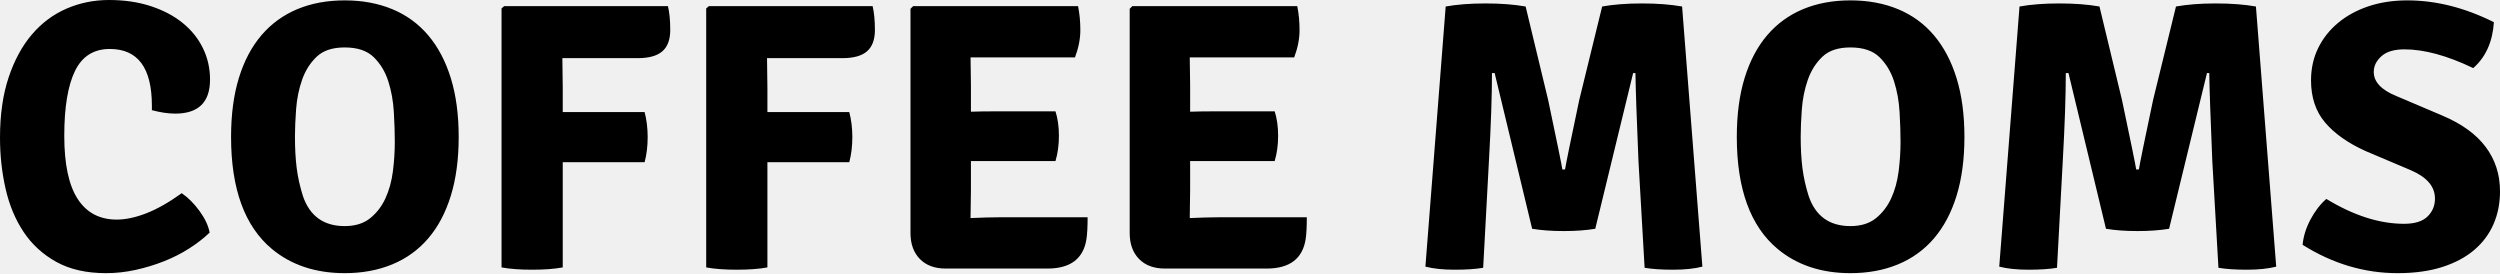
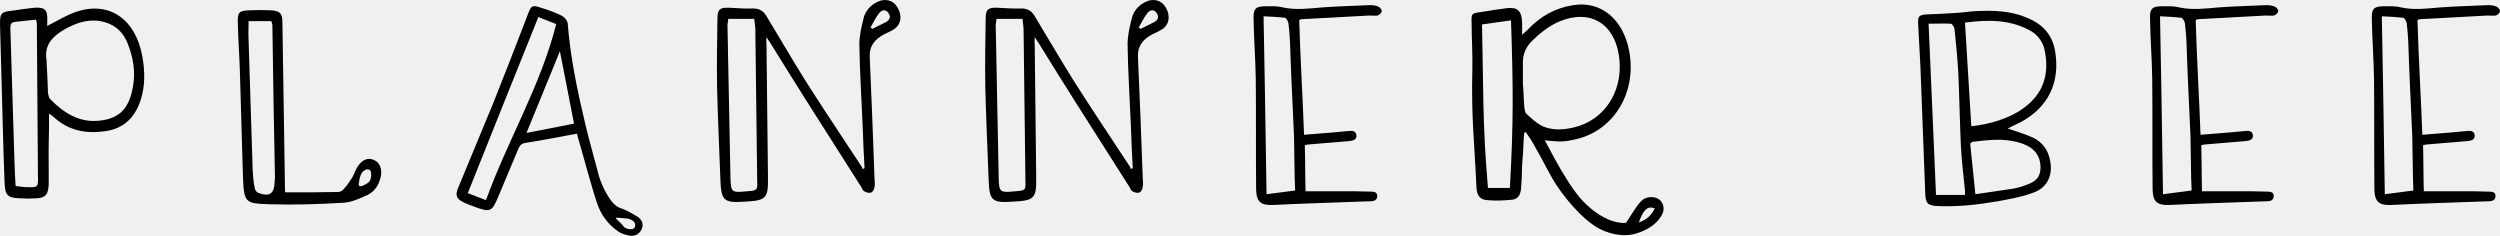
- <svg xmlns="http://www.w3.org/2000/svg" width="693.027" height="75.719" viewBox="0 0 183.363 20.034" version="1.1" id="svg1">
+ <svg xmlns="http://www.w3.org/2000/svg" width="92.604mm" height="8.737mm" viewBox="0 0 92.604 8.737" version="1.1" id="svg1">
  <defs id="defs1" />
-   <g id="layer2" transform="translate(-57.50084,53.86628)">
-     <g id="SvgjsG1013" featurekey="vMvB0T-0" transform="matrix(1.402934,0,0,1.402934,56.49073,-62.31194)" fill="#000000" style="stroke-width:0.412">
-       <path d="m 8.66,11.78 v -0.24 q 0,-2.96 -2.2,-2.96 -1.26,0 -1.82,1.15 -0.56,1.15 -0.56,3.39 0,2.22 0.7,3.3 0.7,1.08 2.04,1.08 0.7,0 1.55,-0.33 0.85,-0.33 1.85,-1.05 0.5,0.34 0.93,0.93 0.43,0.59 0.53,1.13 -0.46,0.44 -1.07,0.83 Q 10,19.4 9.29,19.68 8.58,19.96 7.81,20.13 7.04,20.3 6.26,20.3 4.72,20.3 3.66,19.71 2.6,19.12 1.95,18.14 1.3,17.16 1.01,15.88 0.72,14.6 0.72,13.22 0.72,11.42 1.17,10.07 1.62,8.72 2.39,7.82 3.16,6.92 4.2,6.47 5.24,6.02 6.42,6.02 q 1.2,0 2.18,0.32 0.98,0.32 1.67,0.88 0.69,0.56 1.06,1.32 0.37,0.76 0.37,1.64 0,1.78 -1.82,1.78 -0.54,0 -1.22,-0.18 z m 7.9,4.5 q 0.54,1.56 2.18,1.56 0.82,0 1.33,-0.41 0.51,-0.41 0.8,-1.04 0.29,-0.63 0.39,-1.41 0.1,-0.78 0.1,-1.54 0,-0.7 -0.05,-1.56 Q 21.26,11.02 21.02,10.27 20.78,9.52 20.26,9.01 19.74,8.5 18.74,8.5 q -0.96,0 -1.47,0.49 -0.51,0.49 -0.76,1.21 -0.25,0.72 -0.31,1.53 -0.06,0.81 -0.06,1.43 0,0.92 0.09,1.64 0.09,0.72 0.33,1.48 z m -1.62,2.76 q -2.14,-1.78 -2.14,-5.86 0,-1.76 0.41,-3.09 0.41,-1.33 1.18,-2.23 0.77,-0.9 1.87,-1.36 1.1,-0.46 2.48,-0.46 1.38,0 2.49,0.46 1.11,0.46 1.88,1.37 0.77,0.91 1.18,2.24 0.41,1.33 0.41,3.07 0,1.74 -0.41,3.07 -0.41,1.33 -1.18,2.23 -0.77,0.9 -1.88,1.36 -1.11,0.46 -2.49,0.46 -2.28,0 -3.8,-1.26 z m 15.18,-9.98 0.02,1.56 v 1.26 h 4.28 q 0.16,0.6 0.16,1.31 0,0.71 -0.16,1.31 H 30.14 V 20 q -0.64,0.12 -1.6,0.12 -0.96,0 -1.6,-0.12 V 6.46 l 0.14,-0.12 h 8.56 q 0.12,0.5 0.12,1.25 0,0.75 -0.41,1.11 -0.41,0.36 -1.29,0.36 z m 10.7,0 0.02,1.56 v 1.26 h 4.28 q 0.16,0.6 0.16,1.31 0,0.71 -0.16,1.31 H 40.84 V 20 q -0.64,0.12 -1.6,0.12 -0.96,0 -1.6,-0.12 V 6.46 l 0.14,-0.12 h 8.56 q 0.12,0.5 0.12,1.25 0,0.75 -0.41,1.11 -0.41,0.36 -1.29,0.36 z m 10.66,6.9 -0.02,1.44 v 0.02 q 0.92,-0.04 1.48,-0.04 h 4.64 q 0,0.74 -0.06,1.14 -0.24,1.54 -2.04,1.54 h -5.32 q -0.86,0 -1.35,-0.5 -0.49,-0.5 -0.49,-1.36 V 6.48 l 0.14,-0.14 h 8.62 q 0.12,0.58 0.12,1.26 0,0.68 -0.28,1.42 h -5.46 l 0.02,1.44 v 1.4 Q 52,11.84 52.84,11.84 h 3.06 q 0.18,0.56 0.18,1.28 0,0.72 -0.18,1.32 h -4.42 z m 11.46,0 -0.02,1.44 v 0.02 q 0.92,-0.04 1.48,-0.04 h 4.64 q 0,0.74 -0.06,1.14 -0.24,1.54 -2.04,1.54 h -5.32 q -0.86,0 -1.35,-0.5 -0.49,-0.5 -0.49,-1.36 V 6.48 l 0.14,-0.14 h 8.62 q 0.12,0.58 0.12,1.26 0,0.68 -0.28,1.42 h -5.46 l 0.02,1.44 v 1.4 q 0.52,-0.02 1.36,-0.02 h 3.06 q 0.18,0.56 0.18,1.28 0,0.72 -0.18,1.32 h -4.42 z m 12.3,4 1.06,-13.6 q 0.88,-0.16 2.08,-0.16 1.2,0 2.1,0.16 l 1.18,4.9 q 0.7,3.32 0.74,3.62 h 0.14 q 0.08,-0.5 0.74,-3.62 l 1.2,-4.9 q 0.88,-0.16 2.08,-0.16 1.2,0 2.1,0.16 l 1.06,13.6 q -0.62,0.16 -1.53,0.16 -0.91,0 -1.49,-0.1 L 86.38,14.46 Q 86.24,11.14 86.22,9.84 H 86.1 l -1.98,8.14 q -0.72,0.12 -1.65,0.12 -0.93,0 -1.65,-0.12 L 78.86,9.84 h -0.14 q 0,1.78 -0.16,4.62 l -0.3,5.56 q -0.58,0.1 -1.49,0.1 -0.91,0 -1.53,-0.16 z m 20.04,-3.68 q 0.54,1.56 2.18,1.56 0.82,0 1.33,-0.41 0.51,-0.41 0.8,-1.04 0.29,-0.63 0.39,-1.41 0.1,-0.78 0.1,-1.54 0,-0.7 -0.05,-1.56 Q 99.98,11.02 99.74,10.27 99.5,9.52 98.98,9.01 98.46,8.5 97.46,8.5 q -0.96,0 -1.47,0.49 -0.51,0.49 -0.76,1.21 -0.25,0.72 -0.31,1.53 -0.06,0.81 -0.06,1.43 0,0.92 0.09,1.64 0.09,0.72 0.33,1.48 z m -1.62,2.76 q -2.14,-1.78 -2.14,-5.86 0,-1.76 0.41,-3.09 0.41,-1.33 1.18,-2.23 0.77,-0.9 1.87,-1.36 1.1,-0.46 2.48,-0.46 1.38,0 2.49,0.46 1.11,0.46 1.88,1.37 0.77,0.91 1.18,2.24 0.41,1.33 0.41,3.07 0,1.74 -0.41,3.07 -0.41,1.33 -1.18,2.23 -0.77,0.9 -1.88,1.36 -1.11,0.46 -2.49,0.46 -2.28,0 -3.8,-1.26 z m 11.58,0.92 1.06,-13.6 q 0.88,-0.16 2.08,-0.16 1.2,0 2.1,0.16 l 1.18,4.9 q 0.7,3.32 0.74,3.62 h 0.14 q 0.08,-0.5 0.74,-3.62 l 1.2,-4.9 q 0.88,-0.16 2.08,-0.16 1.2,0 2.1,0.16 l 1.06,13.6 q -0.62,0.16 -1.53,0.16 -0.91,0 -1.49,-0.1 l -0.32,-5.56 q -0.14,-3.32 -0.16,-4.62 h -0.12 l -1.98,8.14 q -0.72,0.12 -1.65,0.12 -0.93,0 -1.65,-0.12 l -1.96,-8.14 h -0.14 q 0,1.78 -0.16,4.62 l -0.3,5.56 q -0.58,0.1 -1.49,0.1 -0.91,0 -1.53,-0.16 z m 15.86,-1.14 q 0.06,-0.66 0.41,-1.32 0.35,-0.66 0.83,-1.08 2.14,1.3 4.06,1.3 0.84,0 1.23,-0.38 0.39,-0.38 0.39,-0.94 0,-0.94 -1.26,-1.48 l -2.36,-1 q -1.38,-0.62 -2.12,-1.49 -0.74,-0.87 -0.74,-2.21 0,-0.92 0.37,-1.68 0.37,-0.76 1.04,-1.32 0.67,-0.56 1.59,-0.87 0.92,-0.31 2.04,-0.31 2.24,0 4.52,1.14 -0.1,1.54 -1.08,2.4 -2.04,-0.98 -3.6,-0.98 -0.8,0 -1.2,0.36 -0.4,0.36 -0.4,0.82 0,0.78 1.18,1.26 l 2.4,1.02 q 1.52,0.64 2.27,1.64 0.75,1 0.75,2.32 0,0.94 -0.34,1.72 -0.34,0.78 -1.01,1.35 -0.67,0.57 -1.67,0.89 -1,0.32 -2.34,0.32 -2.6,0 -4.96,-1.48 z" id="path16" style="stroke-width:0.412" />
+   <g id="layer1" transform="translate(-70.76702,-83.47003)">
+     <g id="SvgjsG2130" featurekey="nameFeature-0" transform="matrix(0.3440107,0,0,0.3440107,69.73683,79.3669)" fill="#ffffff" style="fill:#000000;fill-opacity:1">
+       <path d="M 5.16,33.28 C 3.76,33.24 3.52,32.96 3.48,31.4 L 3.36,27.92 3,14.68 c -0.04,-1.36 0.12,-1.48 1.32,-1.6 0.8,-0.12 1.6,-0.24 2.36,-0.32 1.2,-0.08 1.48,0.24 1.4,1.56 v 0.4 c 1.04,-0.52 2.04,-1.16 3.12,-1.52 3.52,-1.2 6.4,0.76 7.12,4.8 0.28,1.56 0.32,3.08 -0.16,4.64 -0.64,2 -1.88,3.12 -3.76,3.4 -2.08,0.32 -4,0 -5.68,-1.56 -0.12,-0.12 -0.28,-0.2 -0.44,-0.32 0,2.84 -0.08,3.24 -0.04,6 v 1.6 c -0.04,1.12 -0.36,1.48 -1.32,1.52 -0.6,0.04 -1.16,0.04 -1.76,0 z m 0.8,-1.2 c 1.12,0.04 1.16,0 1.12,-1.24 L 6.96,14.44 c 0,-0.08 -0.04,-0.2 -0.08,-0.4 L 5,14.24 c -0.88,0.08 -0.92,0.12 -0.88,1.12 l 0.44,14.2 c 0.04,1.56 0.04,0.8 0.12,2.4 0.44,0.04 0.84,0.12 1.28,0.12 z m 7.76,-7.16 c 2.16,-0.24 3.2,-1.32 3.6,-3.72 0.28,-1.6 0,-3.16 -0.6,-4.64 -0.56,-1.4 -1.6,-2.12 -2.92,-2.36 -1.44,-0.24 -2.76,0.24 -4.04,1 -1.2,0.72 -2,1.68 -1.76,3.12 0.08,1.36 0.12,2.48 0.16,3.6 0.04,0.2 0.08,0.48 0.2,0.64 1.52,1.56 3.2,2.6 5.36,2.36 z m 18.282,9 c -2.56,-0.08 -2.72,-0.16 -2.84,-2.72 -0.12,-3.68 -0.2,-7.32 -0.32,-11 -0.04,-1.96 -0.2,-3.88 -0.24,-5.84 -0.04,-1.08 0.12,-1.28 1.2,-1.32 0.8,-0.04 1.64,-0.04 2.44,0 0.92,0.08 1.16,0.36 1.16,1.28 l 0.28,18.12 c 0,0.08 0.04,0.16 0.04,0.2 1.92,0 3.8,0 5.68,-0.04 0.24,0 0.52,-0.16 0.64,-0.36 0.36,-0.36 0.6,-0.8 0.88,-1.2 0.2,-0.36 0.32,-0.72 0.52,-1.08 0.52,-0.84 1.16,-1.12 1.84,-0.8 0.64,0.28 0.92,1.08 0.68,1.92 -0.2,0.8 -0.64,1.48 -1.4,1.84 -0.84,0.4 -1.76,0.8 -2.64,0.84 -2.64,0.16 -5.28,0.24 -7.92,0.16 z m -1.24,-1.24 c 1.24,0.48 1.76,0.12 1.8,-1.12 l 0.04,-0.48 c -0.12,-5.52 -0.2,-11 -0.28,-16.48 0,-0.12 -0.08,-0.24 -0.12,-0.4 h -2.44 c 0,0.76 -0.04,1.4 0,2.08 l 0.44,14 c 0.04,0.6 0.08,1.2 0.2,1.8 0,0.24 0.2,0.52 0.36,0.6 z m 10.96,-0.72 c 0.2,0.12 0.92,-0.32 1.04,-0.48 0.12,-0.16 0.16,-0.36 0.2,-0.6 0,-0.16 0,-0.32 -0.04,-0.48 -0.2,-0.44 -0.68,-0.2 -0.92,0.08 -0.24,0.32 -0.32,0.76 -0.36,1.16 -0.04,0.2 0,0.32 0.08,0.32 z m 29.882,3.28 c 0.44,0.28 0.72,0.72 0.52,1.28 -0.2,0.52 -0.64,0.84 -1.24,0.8 -0.44,-0.08 -0.92,-0.2 -1.28,-0.44 -1.12,-0.76 -1.92,-1.84 -2.32,-3.08 -0.6,-1.76 -1.44,-4.96 -1.96,-6.72 -0.08,-0.28 -0.16,-0.52 -0.2,-0.76 -1.96,0.36 -3.76,0.72 -5.6,1 -0.4,0.08 -0.56,0.28 -0.72,0.64 l -2.08,4.96 c -0.76,1.84 -0.88,1.92 -2.72,1.24 -0.4,-0.16 -0.8,-0.28 -1.16,-0.48 -0.72,-0.36 -0.84,-0.76 -0.52,-1.52 1.24,-3.04 2.52,-6.04 3.76,-9.08 1.28,-3.2 2.52,-6.4 3.76,-9.64 0.36,-0.92 0.44,-1 1.4,-0.68 0.8,0.24 1.56,0.52 2.28,0.88 0.28,0.16 0.56,0.52 0.6,0.8 0.28,3.68 1.04,7.24 1.88,10.8 0.44,1.88 1,3.76 1.48,5.64 0.28,0.96 1.24,3.12 2.28,3.44 0.64,0.2 1.24,0.56 1.84,0.92 z m -16.28,-1.76 c 2.32,-6.44 5.88,-12.28 7.56,-18.96 l -1.92,-0.76 c -2.56,6.36 -5.08,12.64 -7.6,18.96 z m 4.36,-7.24 c 1.76,-0.32 3.44,-0.68 5.12,-1 l -1.52,-7.8 c -1.2,2.92 -2.36,5.8 -3.6,8.8 z m 11.36,10.36 c 0.44,-0.04 0.44,-0.68 0.12,-0.88 -0.4,-0.32 -0.92,-0.28 -1.4,-0.32 -0.08,0 -0.4,-0.08 -0.44,0 -0.04,0.08 0.16,0.2 0.52,0.56 0.16,0.16 0.28,0.36 0.44,0.48 0.2,0.12 0.52,0.2 0.76,0.16 z m 12.122,-2.96 c -2.24,0.16 -2.52,-0.12 -2.6,-2.32 -0.12,-3.32 -0.28,-6.64 -0.36,-9.96 -0.04,-2.48 0,-4.96 0.04,-7.44 0,-1 0.28,-1.2 1.28,-1.16 0.84,0.04 1.72,0.12 2.6,0.08 0.72,0 1.16,0.36 1.48,0.96 1.36,2.24 2.68,4.52 4.08,6.76 2,3.16 4.08,6.24 6.12,9.36 0.04,0.08 0.04,0.16 0.04,0.2 l 0.24,-0.08 c -0.08,-1.48 -0.16,-3 -0.2,-4.48 -0.12,-2.96 -0.32,-5.92 -0.36,-8.84 0,-1 0.24,-1.96 0.48,-2.92 0.2,-0.72 0.72,-1.32 1.48,-1.68 0.84,-0.4 1.68,-0.16 2.12,0.56 0.56,0.88 0.44,1.88 -0.36,2.4 -0.36,0.24 -0.72,0.36 -1.08,0.56 -1,0.52 -1.6,1.28 -1.52,2.48 0.2,4.4 0.36,8.8 0.52,13.2 0.04,0.28 0.04,0.6 -0.04,0.88 -0.04,0.2 -0.2,0.44 -0.4,0.48 -0.2,0.04 -0.48,-0.04 -0.68,-0.16 -0.16,-0.08 -0.2,-0.24 -0.28,-0.4 l -6,-9.44 c -1.24,-1.96 -2.48,-3.96 -3.72,-5.96 l -0.52,-0.8 c 0,0.36 -0.04,0.56 0,0.76 0.04,4.76 0.12,9.52 0.16,14.32 0.04,2.32 -0.2,2.52 -2.52,2.64 z m 13.76,-18.6 1.44,-0.72 c 0.48,-0.24 0.56,-0.64 0.28,-1 -0.32,-0.48 -0.76,-0.28 -1,0.04 -0.36,0.44 -0.6,1 -0.92,1.52 z m -13.44,17.48 c 1.04,-0.08 1.08,-0.12 1.04,-1.12 l -0.2,-16.28 c 0,-0.36 -0.08,-0.76 -0.12,-1.16 h -2.8 c 0,0.24 -0.08,0.48 -0.08,0.68 0.12,5.48 0.2,10.92 0.32,16.36 0.04,1.68 0.12,1.68 1.84,1.52 z m 28.562,1.12 c -2.24,0.16 -2.52,-0.12 -2.6,-2.32 -0.12,-3.32 -0.28,-6.64 -0.36,-9.96 -0.04,-2.48 0,-4.96 0.04,-7.44 0,-1 0.28,-1.2 1.28,-1.16 0.84,0.04 1.72,0.12 2.6,0.08 0.72,0 1.16,0.36 1.48,0.96 1.36,2.24 2.68,4.52 4.08,6.76 2,3.16 4.08,6.24 6.12,9.36 0.04,0.08 0.04,0.16 0.04,0.2 l 0.24,-0.08 c -0.08,-1.48 -0.16,-3 -0.2,-4.48 -0.12,-2.96 -0.32,-5.92 -0.36,-8.84 0,-1 0.24,-1.96 0.48,-2.92 0.2,-0.72 0.72,-1.32 1.48,-1.68 0.84,-0.4 1.68,-0.16 2.12,0.56 0.56,0.88 0.44,1.88 -0.36,2.4 -0.36,0.24 -0.72,0.36 -1.08,0.56 -1,0.52 -1.6,1.28 -1.52,2.48 0.2,4.4 0.36,8.8 0.52,13.2 0.04,0.28 0.04,0.6 -0.04,0.88 -0.04,0.2 -0.2,0.44 -0.4,0.48 -0.2,0.04 -0.48,-0.04 -0.68,-0.16 -0.16,-0.08 -0.2,-0.24 -0.28,-0.4 l -6,-9.44 c -1.24,-1.96 -2.48,-3.96 -3.72,-5.96 l -0.52,-0.8 c 0,0.36 -0.04,0.56 0,0.76 0.04,4.76 0.12,9.52 0.16,14.32 0.04,2.32 -0.2,2.52 -2.52,2.64 z m 13.76,-18.6 1.44,-0.72 c 0.48,-0.24 0.56,-0.64 0.28,-1 -0.32,-0.48 -0.76,-0.28 -1,0.04 -0.36,0.44 -0.6,1 -0.92,1.52 z m -13.44,17.48 c 1.04,-0.08 1.08,-0.12 1.04,-1.12 l -0.2,-16.28 c 0,-0.36 -0.08,-0.76 -0.12,-1.16 h -2.8 c 0,0.24 -0.08,0.48 -0.08,0.68 0.12,5.48 0.2,10.92 0.32,16.36 0.04,1.68 0.12,1.68 1.84,1.52 z M 140.05,34 c -1.28,0.04 -1.76,-0.32 -1.8,-1.64 -0.04,-3.28 0,-8.64 -0.04,-11.92 -0.04,-2.36 -0.2,-4.24 -0.24,-6.6 0,-0.96 0.2,-1.2 1.2,-1.24 0.64,0 1.32,-0.04 1.92,0.12 1.48,0.32 2.88,0.12 4.32,0 1.68,-0.12 3.4,-0.16 5.08,-0.24 0.32,0 0.64,0.04 0.92,0.16 0.16,0.08 0.4,0.32 0.36,0.48 0,0.2 -0.24,0.4 -0.44,0.48 -0.28,0.04 -0.6,0 -0.92,0 l -7.36,0.4 c -0.04,0 -0.08,0.08 -0.16,0.12 0.12,4.2 0.36,7.96 0.52,12.32 l 3,-0.24 c 0.56,-0.04 1.12,-0.12 1.72,-0.16 0.4,-0.04 0.84,-0.08 0.92,0.44 0.04,0.52 -0.4,0.6 -0.8,0.64 l -4.32,0.36 c -0.12,0 -0.24,0.04 -0.44,0.08 0.04,0.96 0.04,3.96 0.08,4.96 h 3.88 c 1.04,0 2.08,0 3.12,0.04 0.36,0 0.72,0.04 0.72,0.48 0,0.44 -0.36,0.56 -0.72,0.56 l -1.24,0.04 c -3.12,0.12 -6.2,0.2 -9.28,0.36 z m -0.68,-1.16 3.08,-0.4 c -0.08,-1.36 -0.08,-4.6 -0.12,-5.8 -0.16,-3.6 -0.32,-6.72 -0.44,-10.36 -0.04,-0.6 -0.08,-1.24 -0.16,-1.84 -0.04,-0.24 -0.24,-0.56 -0.36,-0.6 -0.72,-0.08 -1.44,-0.12 -2.32,-0.16 0.08,3.88 0.2,11.24 0.32,19.16 z m 38.202,4.4 c -0.88,-0.08 -1.68,-0.32 -2.44,-0.72 -1.8,-1 -3.92,-3.52 -5,-5.4 -0.64,-1.12 -1.2,-2.28 -1.84,-3.36 -0.28,-0.56 -0.64,-1.08 -1,-1.6 l -0.16,0.04 c -0.04,0.32 -0.08,0.6 -0.08,0.88 -0.08,2.36 -0.16,1.6 -0.2,3.96 -0.04,0.4 -0.04,0.84 -0.08,1.24 -0.08,0.72 -0.4,1.12 -1.04,1.16 -0.84,0.08 -1.72,0.12 -2.56,0.04 -0.8,-0.04 -1.16,-0.48 -1.2,-1.4 -0.24,-5.24 -0.56,-7.4 -0.44,-12.68 0.04,-1.68 -0.08,-3.32 -0.08,-5 -0.04,-1 0,-1.04 0.92,-1.16 0.96,-0.16 1.96,-0.32 2.92,-0.44 1.12,-0.12 1.56,0.32 1.6,1.56 v 1.32 l 0.6,-0.56 c 1.4,-1.48 3.04,-2.36 4.92,-2.64 2.96,-0.48 5.36,1.52 6,4.92 0.88,4.52 -1.72,8.72 -5.92,9.56 -0.52,0.12 -1,0.2 -1.52,0.2 -0.52,0 -1,-0.08 -1.64,-0.12 0.76,1.4 1.48,2.8 2.32,4.12 0.44,0.72 0.92,1.4 1.44,2.04 0.84,0.96 1.84,1.8 3,2.32 0.44,0.2 0.96,0.36 1.48,0.4 0.16,0.04 0.32,0 0.48,0 0.04,-0.08 0.12,-0.12 0.16,-0.2 l 0.72,-1.12 c 0.24,-0.36 0.48,-0.72 0.8,-1.04 0.32,-0.32 0.76,-0.44 1.24,-0.4 0.96,0.08 1.44,1.04 0.96,1.92 -0.48,0.88 -1.36,1.48 -2.32,1.84 -0.68,0.28 -1.32,0.36 -2.04,0.32 z m -5.08,-11.6 c 3.2,-0.76 5.2,-3.76 4.88,-7.24 -0.32,-3.56 -2.68,-5.36 -5.8,-4.4 -1.36,0.4 -2.48,1.24 -3.52,2.24 -0.72,0.68 -1.12,1.48 -1.08,2.56 v 2.12 c 0.08,0.88 0.08,1.72 0.16,2.6 0.04,0.24 0.08,0.56 0.24,0.68 0.52,0.48 1.04,0.96 1.64,1.28 1.12,0.52 2.32,0.44 3.48,0.16 z m -9.28,6.52 h 2.36 c 0.4,-7.08 0.36,-10.96 0.12,-18.04 l -3.12,0.44 c 0.16,6.96 0.04,10.72 0.64,17.6 z m 16.24,3.72 c 0.84,-0.28 1.36,-0.76 1.72,-1.52 -0.76,-0.28 -1.2,0.08 -1.72,1.52 z m 32.324,-1.76 c -1.2,-0.04 -1.44,-0.24 -1.48,-1.4 l -0.52,-13.64 -0.24,-4.52 c -0.04,-0.88 0.04,-1 0.88,-1.08 1.04,-0.04 2.12,-0.08 3.2,-0.16 0.72,-0.04 1.44,-0.16 2.16,-0.2 1.88,-0.08 3.72,-0.04 5.48,0.72 1.68,0.68 2.76,1.84 3.04,3.68 0.52,3.32 -0.76,5.96 -3.72,7.56 l -1.4,0.68 c 0.92,0.32 1.88,0.6 2.76,1 0.96,0.48 1.6,1.32 1.8,2.44 0.32,1.52 -0.24,2.88 -1.72,3.44 -1.24,0.48 -2.6,0.72 -3.92,0.96 -2.08,0.36 -4.2,0.6 -6.32,0.52 z m 3.48,-8.6 c 2,-0.2 4.16,-0.88 5.52,-1.88 2.32,-1.6 2.96,-3.88 2.32,-6.56 -0.24,-0.76 -0.72,-1.4 -1.4,-1.8 -2.24,-1.28 -4.64,-1.24 -7.12,-0.92 z m -3.8,7.4 h 3.12 v -0.48 c -0.16,-1.6 -0.36,-3.2 -0.44,-4.76 -0.12,-2.64 -0.16,-5.24 -0.28,-7.88 -0.08,-1.56 -0.24,-3.12 -0.4,-4.68 0,-0.24 -0.24,-0.6 -0.4,-0.64 -0.76,-0.04 -1.56,0 -2.4,0 z m 4.24,-0.08 4.08,-0.6 c 0.64,-0.12 1.24,-0.32 1.8,-0.56 0.92,-0.4 1.2,-1.04 1.12,-2.04 -0.16,-1.44 -1.2,-2.08 -2.44,-2.4 -1.6,-0.44 -3.24,-0.24 -4.88,-0.04 -0.04,0 -0.08,0.08 -0.24,0.2 z M 236.578,34 c -1.28,0.04 -1.76,-0.32 -1.8,-1.64 -0.04,-3.28 0,-8.64 -0.04,-11.92 -0.04,-2.36 -0.2,-4.24 -0.24,-6.6 0,-0.96 0.2,-1.2 1.2,-1.24 0.64,0 1.32,-0.04 1.92,0.12 1.48,0.32 2.88,0.12 4.32,0 1.68,-0.12 3.4,-0.16 5.08,-0.24 0.32,0 0.64,0.04 0.92,0.16 0.16,0.08 0.4,0.32 0.36,0.48 0,0.2 -0.24,0.4 -0.44,0.48 -0.28,0.04 -0.6,0 -0.92,0 l -7.36,0.4 c -0.04,0 -0.08,0.08 -0.16,0.12 0.12,4.2 0.36,7.96 0.52,12.32 l 3,-0.24 c 0.56,-0.04 1.12,-0.12 1.72,-0.16 0.4,-0.04 0.84,-0.08 0.92,0.44 0.04,0.52 -0.4,0.6 -0.8,0.64 l -4.32,0.36 c -0.12,0 -0.24,0.04 -0.44,0.08 0.04,0.96 0.04,3.96 0.08,4.96 h 3.88 c 1.04,0 2.08,0 3.12,0.04 0.36,0 0.72,0.04 0.72,0.48 0,0.44 -0.36,0.56 -0.72,0.56 l -1.24,0.04 c -3.12,0.12 -6.2,0.2 -9.28,0.36 z m -0.68,-1.16 3.08,-0.4 c -0.08,-1.36 -0.08,-4.6 -0.12,-5.8 -0.16,-3.6 -0.32,-6.72 -0.44,-10.36 -0.04,-0.6 -0.08,-1.24 -0.16,-1.84 -0.04,-0.24 -0.24,-0.56 -0.36,-0.6 -0.72,-0.08 -1.44,-0.12 -2.32,-0.16 0.08,3.88 0.2,11.24 0.32,19.16 z M 260.46,34 c -1.28,0.04 -1.76,-0.32 -1.8,-1.64 -0.04,-3.28 0,-8.64 -0.04,-11.92 -0.04,-2.36 -0.2,-4.24 -0.24,-6.6 0,-0.96 0.2,-1.2 1.2,-1.24 0.64,0 1.32,-0.04 1.92,0.12 1.48,0.32 2.88,0.12 4.32,0 1.68,-0.12 3.4,-0.16 5.08,-0.24 0.32,0 0.64,0.04 0.92,0.16 0.16,0.08 0.4,0.32 0.36,0.48 0,0.2 -0.24,0.4 -0.44,0.48 -0.28,0.04 -0.6,0 -0.92,0 l -7.36,0.4 c -0.04,0 -0.08,0.08 -0.16,0.12 0.12,4.2 0.36,7.96 0.52,12.32 l 3,-0.24 c 0.56,-0.04 1.12,-0.12 1.72,-0.16 0.4,-0.04 0.84,-0.08 0.92,0.44 0.04,0.52 -0.4,0.6 -0.8,0.64 l -4.32,0.36 c -0.12,0 -0.24,0.04 -0.44,0.08 0.04,0.96 0.04,3.96 0.08,4.96 h 3.88 c 1.04,0 2.08,0 3.12,0.04 0.36,0 0.72,0.04 0.72,0.48 0,0.44 -0.36,0.56 -0.72,0.56 l -1.24,0.04 c -3.12,0.12 -6.2,0.2 -9.28,0.36 z m -0.68,-1.16 3.08,-0.4 c -0.08,-1.36 -0.08,-4.6 -0.12,-5.8 -0.16,-3.6 -0.32,-6.72 -0.44,-10.36 -0.04,-0.6 -0.08,-1.24 -0.16,-1.84 -0.04,-0.24 -0.24,-0.56 -0.36,-0.6 -0.72,-0.08 -1.44,-0.12 -2.32,-0.16 0.08,3.88 0.2,11.24 0.32,19.16 z" id="path1" style="fill:#000000;fill-opacity:1" />
    </g>
  </g>
</svg>
